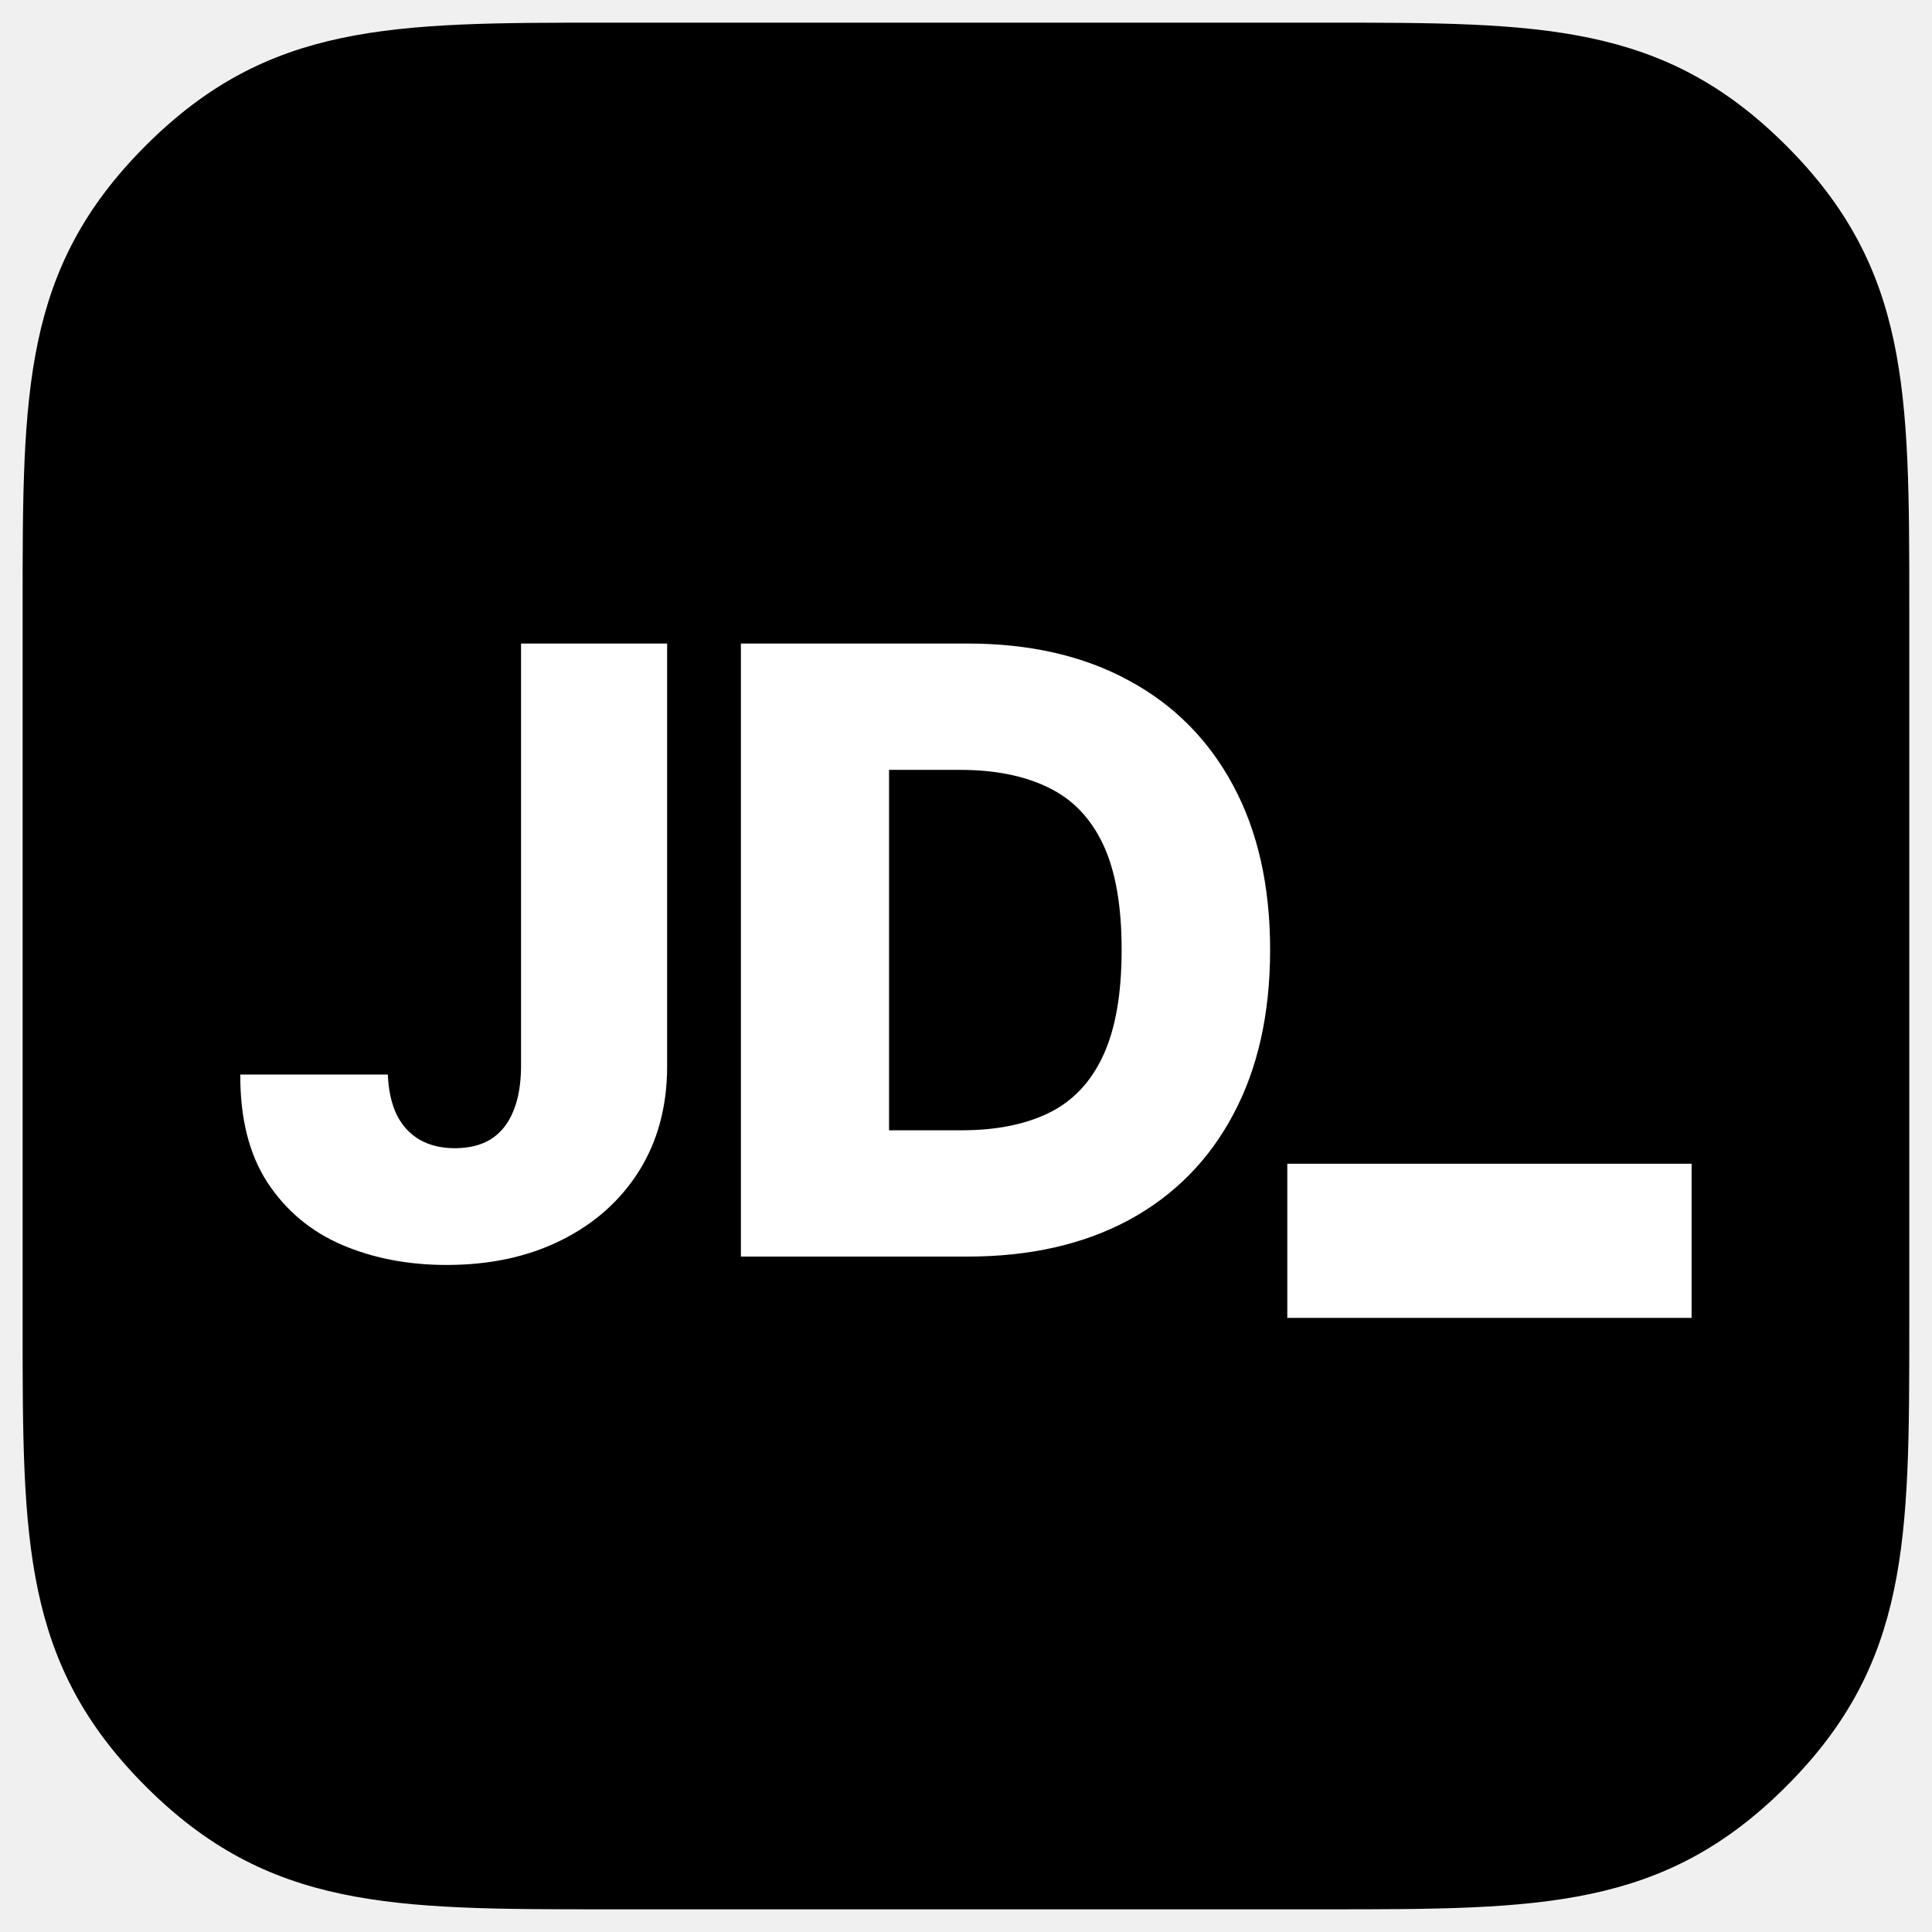
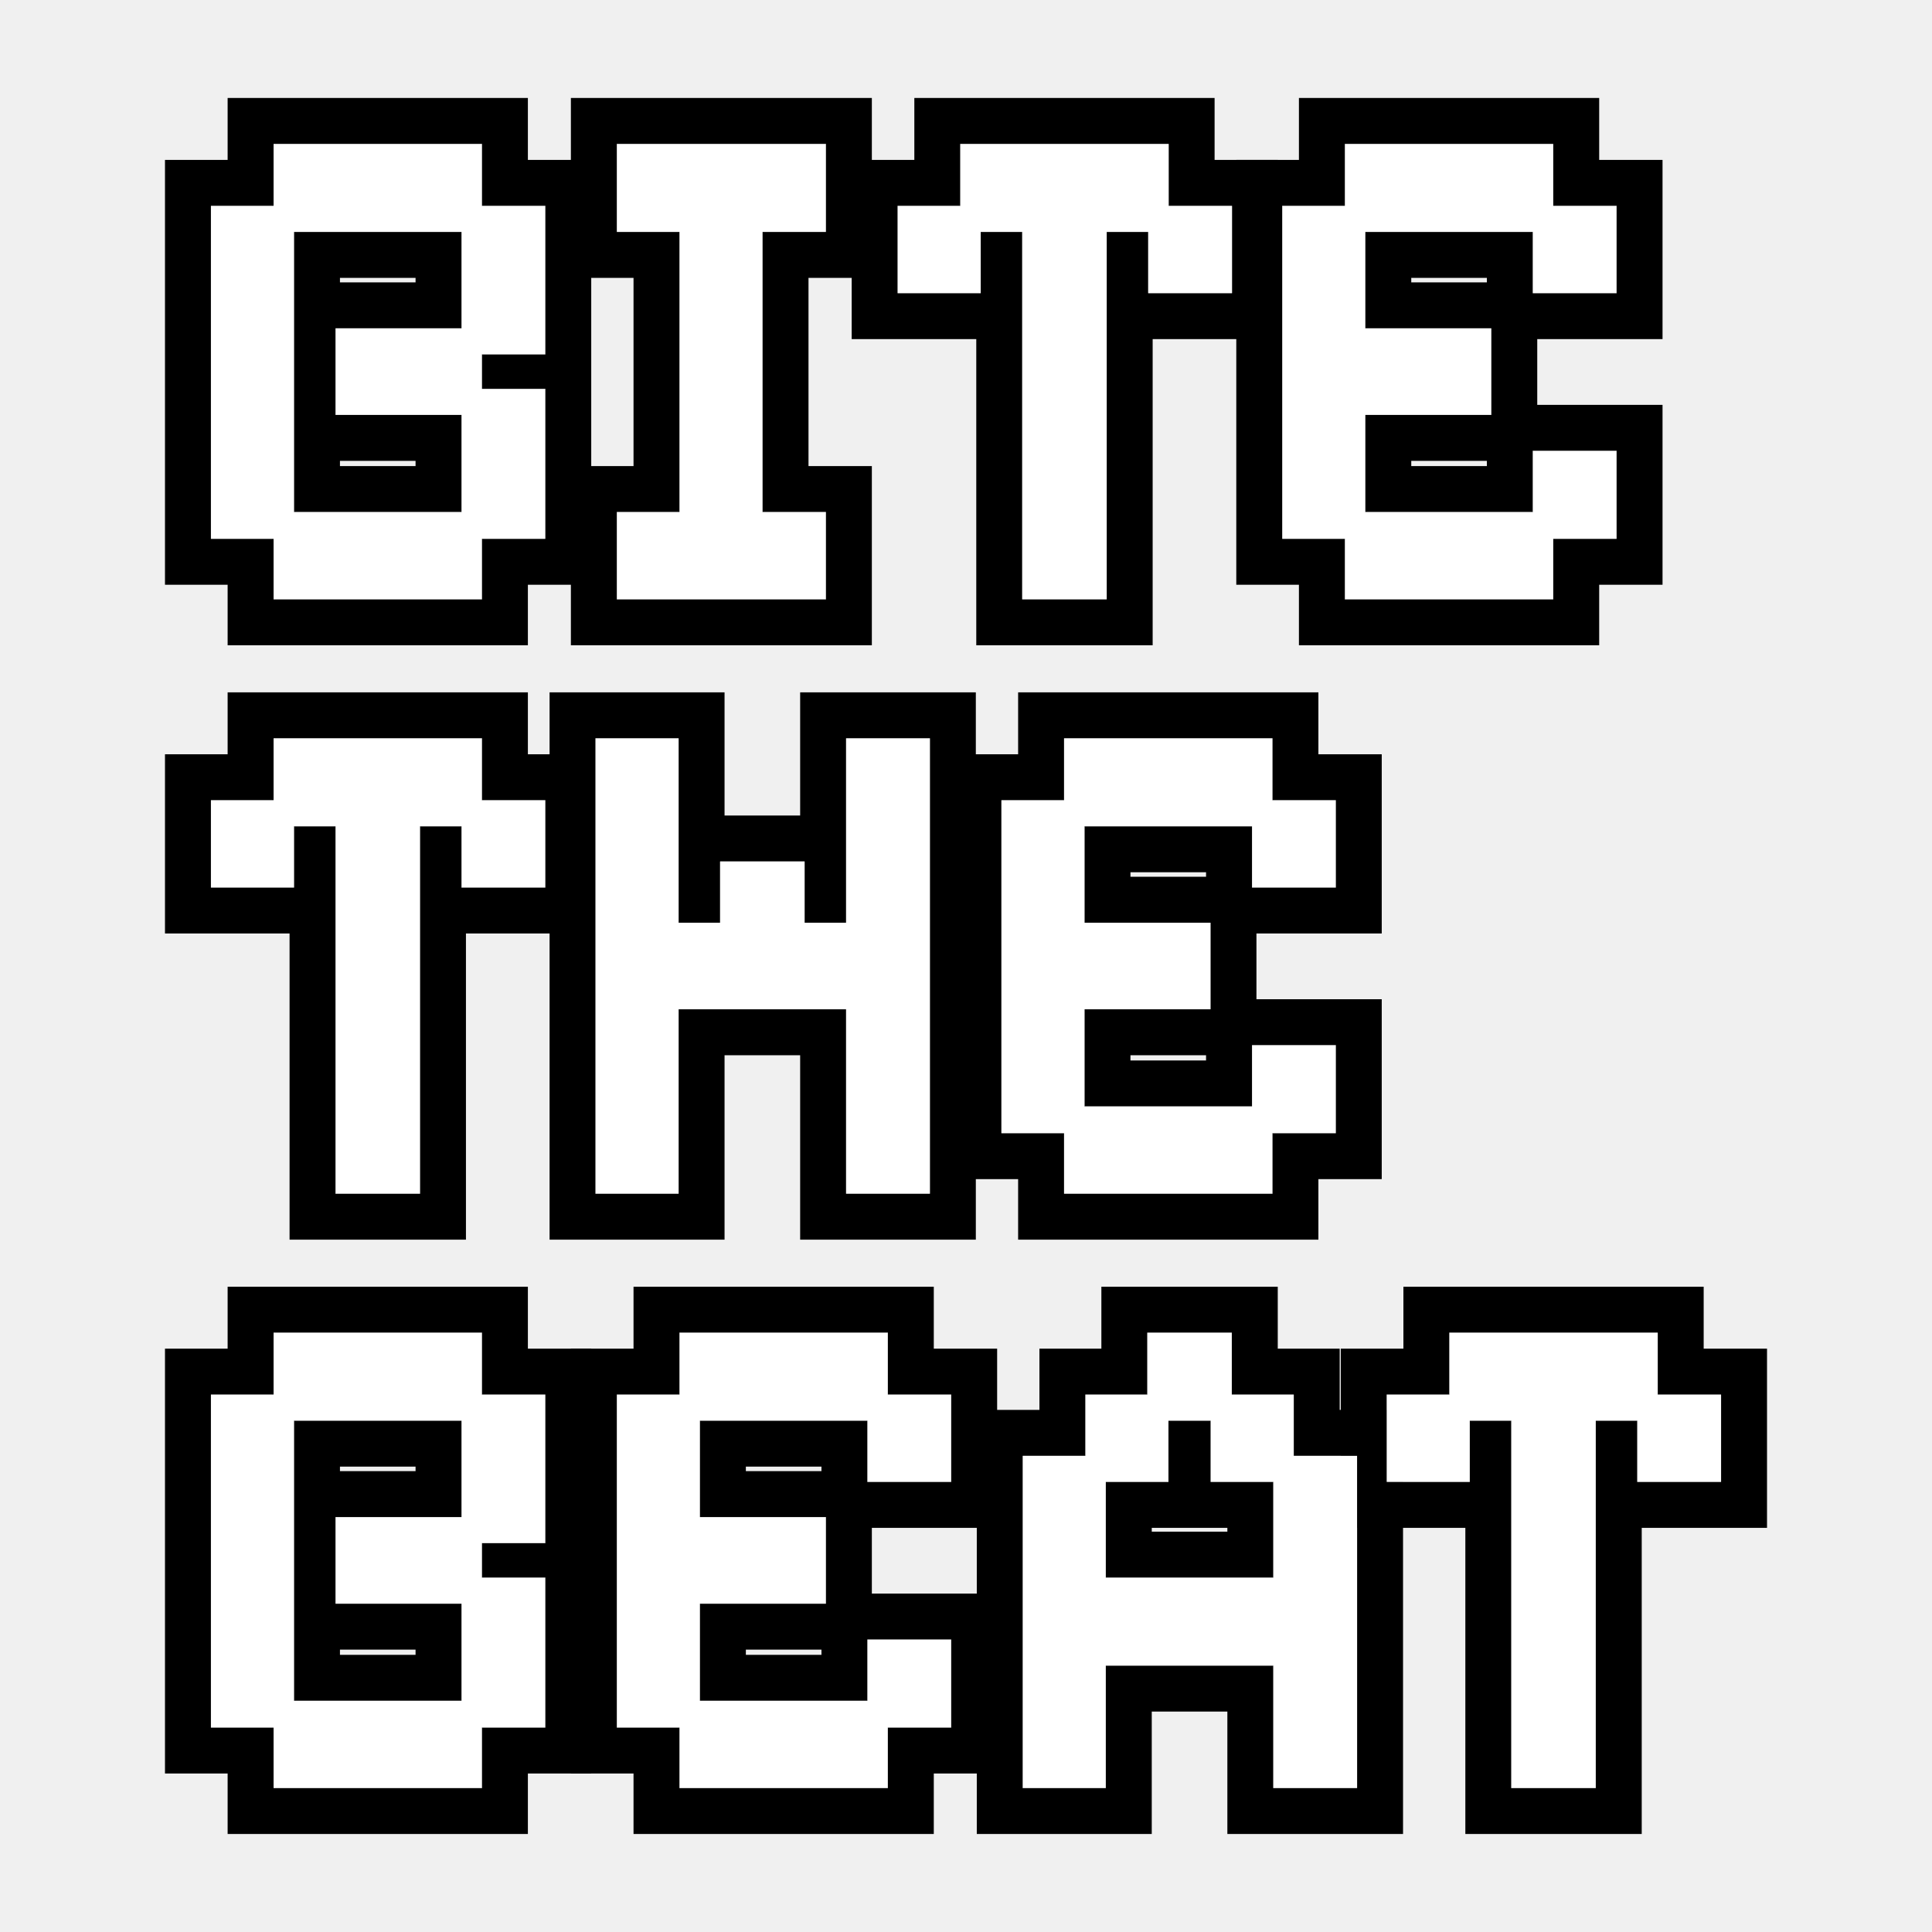
- <svg xmlns="http://www.w3.org/2000/svg" width="512" height="512" version="1.1" viewBox="0 0 135.47 135.47">
-   <path d="m42.467 133.88c-15.003 0-23.629 0-32.255-8.626-8.626-8.626-8.626-17.252-8.626-32.255v-50.529c0-15.004 0-23.629 8.626-32.255 8.626-8.626 17.252-8.626 32.255-8.626h50.529c15.004 0 23.629 0 32.255 8.626 8.626 8.626 8.626 17.252 8.626 32.255v50.529c0 15.003 0 23.629-8.626 32.255-8.626 8.626-17.252 8.626-32.255 8.626z" fill-rule="evenodd" stroke-width=".977" />
-   <path d="m36.535 45.124v29.72c-0.014 1.245-0.203 2.288-0.566 3.127-0.35 0.84-0.868 1.476-1.553 1.91-0.686 0.42-1.525 0.63-2.519 0.63-0.952 0-1.77-0.196-2.456-0.588-0.686-0.392-1.225-0.972-1.616-1.742-0.378-0.784-0.587-1.728-0.629-2.833h-10.347c-0.014 3.078 0.623 5.604 1.91 7.577 1.301 1.973 3.044 3.428 5.226 4.366 2.197 0.938 4.638 1.406 7.325 1.406 3.036 0 5.709-0.573 8.018-1.721 2.323-1.147 4.142-2.757 5.457-4.827 1.315-2.085 1.98-4.52 1.994-7.304v-29.72h-10.243zm15.415 0v42.986h15.889c4.366 0 8.137-0.853 11.313-2.561 3.176-1.721 5.618-4.191 7.325-7.409 1.721-3.218 2.582-7.066 2.582-11.544 0-4.464-0.861-8.298-2.582-11.502-1.721-3.218-4.17-5.682-7.346-7.389-3.162-1.721-6.933-2.582-11.313-2.582h-15.868zm10.39 8.858h4.953c2.463 0 4.534 0.413 6.213 1.238 1.693 0.812 2.974 2.141 3.841 3.988 0.868 1.833 1.301 4.296 1.301 7.389s-0.434 5.569-1.301 7.43c-0.854 1.847-2.12 3.183-3.799 4.009-1.665 0.812-3.701 1.218-6.108 1.218h-5.1v-25.271zm27.924 27.619v10.807h28.35v-10.807z" fill="#fff" stroke-width="1.478" />
+ <svg xmlns="http://www.w3.org/2000/svg" width="512" height="512" viewBox="0 0 512 512" fill="none">
+   <mask id="path-1-outside-1_249_2" maskUnits="userSpaceOnUse" x="42.901" y="25.142" width="426" height="461" fill="black">
+     <rect fill="white" x="42.901" y="25.142" width="426" height="461" />
+     <path d="M72.503 158.828V142.786H55.901V54.557H72.503V38.142H127.716V54.557H144.504V93.915H127.716V103.055H144.504V142.786H127.716V158.828H72.503ZM77.912 135.698H122.307V109.957H88.917V87.013H122.307V61.459H77.912V135.698Z" />
+     <path d="M163.47 158.828V135.698H180.071V61.459H163.47V38.142H218.87V61.459H202.082V135.698H218.87V158.828H163.47Z" />
+     <path d="M270.902 158.828V61.459H259.897V77.687H237.886V54.557H254.487V38.142H309.701V54.557H326.488V77.687H304.291V61.459H293.286V158.828H270.902Z" />
+     <path d="M356.409 158.828V142.786H339.808V54.557H356.409V38.142H411.622V54.557H428.41V77.687H406.213V61.459H361.819V87.013H395.208V109.957H361.819V135.698H406.213V119.47H428.41V142.786H411.622V158.828H356.409Z" />
+     <path d="M88.917 316.343V218.974H77.912V235.202H55.901V212.072H72.503V195.658H127.716V212.072H144.504V235.202H122.307V218.974H111.301V316.343H88.917Z" />
+     <path d="M157.823 316.343V195.658H179.834V244.529H190.839V228.301H213.223V244.529H224.228V195.658H246.426V316.343H224.228V267.472H179.834V316.343H157.823Z" />
+     <path d="M281.993 316.343V300.302H265.392V212.072H281.993V195.658H337.207V212.072H353.994V235.202H331.797V218.974H287.403V244.529H320.792V267.472H287.403V293.214H331.797V276.985H353.994V300.302H337.207V316.343H281.993Z" />
+     <path d="M72.503 473.859V457.817H55.901V369.588H72.503V353.173H127.716V369.588H144.504V408.946H127.716V418.086H144.504V457.817H127.716V473.859H72.503ZM77.912 450.729H122.307V424.988H88.917V402.045H122.307V376.49H77.912V450.729Z" />
+     <path d="M180.071 473.859V457.817H163.47V369.588H180.071V353.173H235.285V369.588H252.073V392.718H229.875V376.49H185.481V402.045H218.87V424.988H185.481V450.729H229.875V434.501H252.073V457.817H235.285V473.859H180.071Z" />
+     <path d="M271.039 473.859V385.816H287.64V369.588H304.055V353.173H326.439V369.588H342.854V385.816H359.641V473.859H337.444V441.403H293.05V473.859H271.039ZM293.05 418.086H337.444V392.718H320.843V376.49H309.651V392.718H293.05V418.086Z" />
+     <path d="M400.512 473.859V376.49H389.507V392.718H367.496V369.588H384.097V353.173H439.311V369.588H456.099V392.718H433.901V376.49H422.896V473.859H400.512Z" />
+   </mask>
+   <path d="M72.503 158.828V142.786H55.901V54.557H72.503V38.142H127.716V54.557H144.504V93.915H127.716V103.055H144.504V142.786H127.716V158.828H72.503ZM77.912 135.698H122.307V109.957H88.917V87.013H122.307V61.459H77.912V135.698Z" fill="black" />
+   <path d="M163.47 158.828V135.698H180.071V61.459H163.47V38.142H218.87V61.459H202.082V135.698H218.87V158.828H163.47Z" fill="black" />
+   <path d="M270.902 158.828V61.459H259.897V77.687H237.886V54.557H254.487V38.142H309.701V54.557H326.488V77.687H304.291V61.459H293.286V158.828H270.902Z" fill="black" />
+   <path d="M356.409 158.828V142.786H339.808V54.557H356.409V38.142H411.622V54.557H428.41V77.687H406.213V61.459H361.819V87.013H395.208V109.957H361.819V135.698H406.213V119.47H428.41V142.786H411.622V158.828H356.409Z" fill="black" />
+   <path d="M88.917 316.343V218.974H77.912V235.202H55.901V212.072H72.503V195.658H127.716V212.072H144.504V235.202H122.307V218.974H111.301V316.343H88.917Z" fill="black" />
+   <path d="M157.823 316.343V195.658H179.834V244.529H190.839V228.301H213.223V244.529H224.228V195.658H246.426V316.343H224.228V267.472H179.834V316.343H157.823Z" fill="black" />
+   <path d="M281.993 316.343V300.302H265.392V212.072H281.993V195.658H337.207V212.072H353.994V235.202H331.797V218.974H287.403V244.529H320.792V267.472H287.403V293.214H331.797V276.985H353.994V300.302H337.207V316.343H281.993Z" fill="black" />
+   <path d="M72.503 473.859V457.817H55.901V369.588H72.503V353.173H127.716V369.588H144.504V408.946H127.716V418.086H144.504V457.817H127.716V473.859H72.503ZM77.912 450.729H122.307V424.988H88.917V402.045H122.307V376.49H77.912V450.729Z" fill="black" />
+   <path d="M180.071 473.859V457.817H163.47V369.588H180.071V353.173H235.285V369.588H252.073V392.718H229.875V376.49H185.481V402.045H218.87V424.988H185.481V450.729H229.875V434.501H252.073V457.817H235.285V473.859H180.071Z" fill="black" />
+   <path d="M271.039 473.859V385.816H287.64V369.588H304.055V353.173H326.439V369.588H342.854V385.816H359.641V473.859H337.444V441.403H293.05V473.859H271.039ZM293.05 418.086H337.444V392.718H320.843V376.49H309.651V392.718H293.05V418.086Z" fill="black" />
+   <path d="M400.512 473.859V376.49H389.507V392.718H367.496V369.588H384.097V353.173H439.311V369.588H456.099V392.718H433.901V376.49H422.896V473.859H400.512Z" fill="black" />
+   <path d="M72.503 158.828V142.786H55.901V54.557H72.503V38.142H127.716V54.557H144.504V93.915H127.716V103.055H144.504V142.786H127.716V158.828H72.503ZM77.912 135.698H122.307V109.957H88.917V87.013H122.307V61.459H77.912V135.698Z" stroke="black" stroke-width="24.358" mask="url(#path-1-outside-1_249_2)" />
+   <path d="M163.47 158.828V135.698H180.071V61.459H163.47V38.142H218.87V61.459H202.082V135.698H218.87V158.828H163.47Z" stroke="black" stroke-width="24.358" mask="url(#path-1-outside-1_249_2)" />
+   <path d="M270.902 158.828V61.459H259.897V77.687H237.886V54.557H254.487V38.142H309.701V54.557H326.488V77.687H304.291V61.459H293.286V158.828H270.902Z" stroke="black" stroke-width="24.358" mask="url(#path-1-outside-1_249_2)" />
+   <path d="M356.409 158.828V142.786H339.808V54.557H356.409V38.142H411.622V54.557H428.41V77.687H406.213V61.459H361.819V87.013H395.208V109.957H361.819V135.698H406.213V119.47H428.41V142.786H411.622V158.828H356.409Z" stroke="black" stroke-width="24.358" mask="url(#path-1-outside-1_249_2)" />
+   <path d="M88.917 316.343V218.974H77.912V235.202H55.901V212.072H72.503V195.658H127.716V212.072H144.504V235.202H122.307V218.974H111.301V316.343H88.917Z" stroke="black" stroke-width="24.358" mask="url(#path-1-outside-1_249_2)" />
+   <path d="M157.823 316.343V195.658H179.834V244.529H190.839V228.301H213.223V244.529H224.228V195.658H246.426V316.343H224.228V267.472H179.834V316.343H157.823Z" stroke="black" stroke-width="24.358" mask="url(#path-1-outside-1_249_2)" />
+   <path d="M281.993 316.343V300.302H265.392V212.072H281.993V195.658H337.207V212.072H353.994V235.202H331.797V218.974H287.403V244.529H320.792V267.472H287.403V293.214H331.797V276.985H353.994V300.302H337.207V316.343H281.993Z" stroke="black" stroke-width="24.358" mask="url(#path-1-outside-1_249_2)" />
+   <path d="M72.503 473.859V457.817H55.901V369.588H72.503V353.173H127.716V369.588H144.504V408.946H127.716V418.086H144.504V457.817H127.716V473.859H72.503ZM77.912 450.729H122.307V424.988H88.917V402.045H122.307V376.49H77.912V450.729Z" stroke="black" stroke-width="24.358" mask="url(#path-1-outside-1_249_2)" />
+   <path d="M180.071 473.859V457.817H163.47V369.588H180.071V353.173H235.285V369.588H252.073V392.718H229.875V376.49H185.481V402.045H218.87V424.988H185.481V450.729H229.875V434.501H252.073V457.817H235.285V473.859H180.071Z" stroke="black" stroke-width="24.358" mask="url(#path-1-outside-1_249_2)" />
+   <path d="M271.039 473.859V385.816H287.64V369.588H304.055V353.173H326.439V369.588H342.854V385.816H359.641V473.859H337.444V441.403H293.05V473.859H271.039ZM293.05 418.086H337.444V392.718H320.843V376.49H309.651V392.718H293.05V418.086Z" stroke="black" stroke-width="24.358" mask="url(#path-1-outside-1_249_2)" />
+   <path d="M400.512 473.859V376.49H389.507V392.718H367.496V369.588H384.097V353.173H439.311V369.588H456.099V392.718H433.901V376.49H422.896V473.859H400.512Z" stroke="black" stroke-width="24.358" mask="url(#path-1-outside-1_249_2)" />
+   <path d="M72.503 158.828V142.786H55.901V54.557H72.503V38.142H127.716V54.557H144.504V93.915H127.716V103.055H144.504V142.786H127.716V158.828H72.503ZM77.912 135.698H122.307V109.957H88.917V87.013H122.307V61.459H77.912V135.698Z" fill="white" />
+   <path d="M163.47 158.828V135.698H180.071V61.459H163.47V38.142H218.87V61.459H202.082V135.698H218.87V158.828H163.47Z" fill="white" />
+   <path d="M270.902 158.828V61.459H259.897V77.687H237.886V54.557H254.487V38.142H309.701V54.557H326.488V77.687H304.291V61.459H293.286V158.828H270.902Z" fill="white" />
+   <path d="M356.409 158.828V142.786H339.808V54.557H356.409V38.142H411.622V54.557H428.41V77.687H406.213V61.459H361.819V87.013H395.208V109.957H361.819V135.698H406.213V119.47H428.41V142.786H411.622V158.828H356.409Z" fill="white" />
+   <path d="M88.917 316.343V218.974H77.912V235.202H55.901V212.072H72.503V195.658H127.716V212.072H144.504V235.202H122.307V218.974H111.301V316.343H88.917Z" fill="white" />
+   <path d="M157.823 316.343V195.658H179.834V244.529H190.839V228.301H213.223V244.529H224.228V195.658H246.426V316.343H224.228V267.472H179.834V316.343H157.823Z" fill="white" />
+   <path d="M281.993 316.343V300.302H265.392V212.072H281.993V195.658H337.207V212.072H353.994V235.202H331.797V218.974H287.403V244.529H320.792V267.472H287.403V293.214H331.797V276.985H353.994V300.302H337.207V316.343H281.993Z" fill="white" />
+   <path d="M72.503 473.859V457.817H55.901V369.588H72.503V353.173H127.716V369.588H144.504V408.946H127.716V418.086H144.504V457.817H127.716V473.859H72.503ZM77.912 450.729H122.307V424.988H88.917V402.045H122.307V376.49H77.912V450.729Z" fill="white" />
+   <path d="M180.071 473.859V457.817H163.47V369.588H180.071V353.173H235.285V369.588H252.073V392.718H229.875V376.49H185.481V402.045H218.87V424.988H185.481V450.729H229.875V434.501H252.073V457.817H235.285V473.859H180.071Z" fill="white" />
+   <path d="M271.039 473.859V385.816H287.64V369.588H304.055V353.173H326.439V369.588H342.854V385.816H359.641V473.859H337.444V441.403H293.05V473.859H271.039ZM293.05 418.086H337.444V392.718H320.843V376.49H309.651V392.718H293.05V418.086Z" fill="white" />
+   <path d="M400.512 473.859V376.49H389.507V392.718H367.496V369.588H384.097V353.173H439.311V369.588H456.099V392.718H433.901V376.49H422.896V473.859H400.512Z" fill="white" />
</svg>
